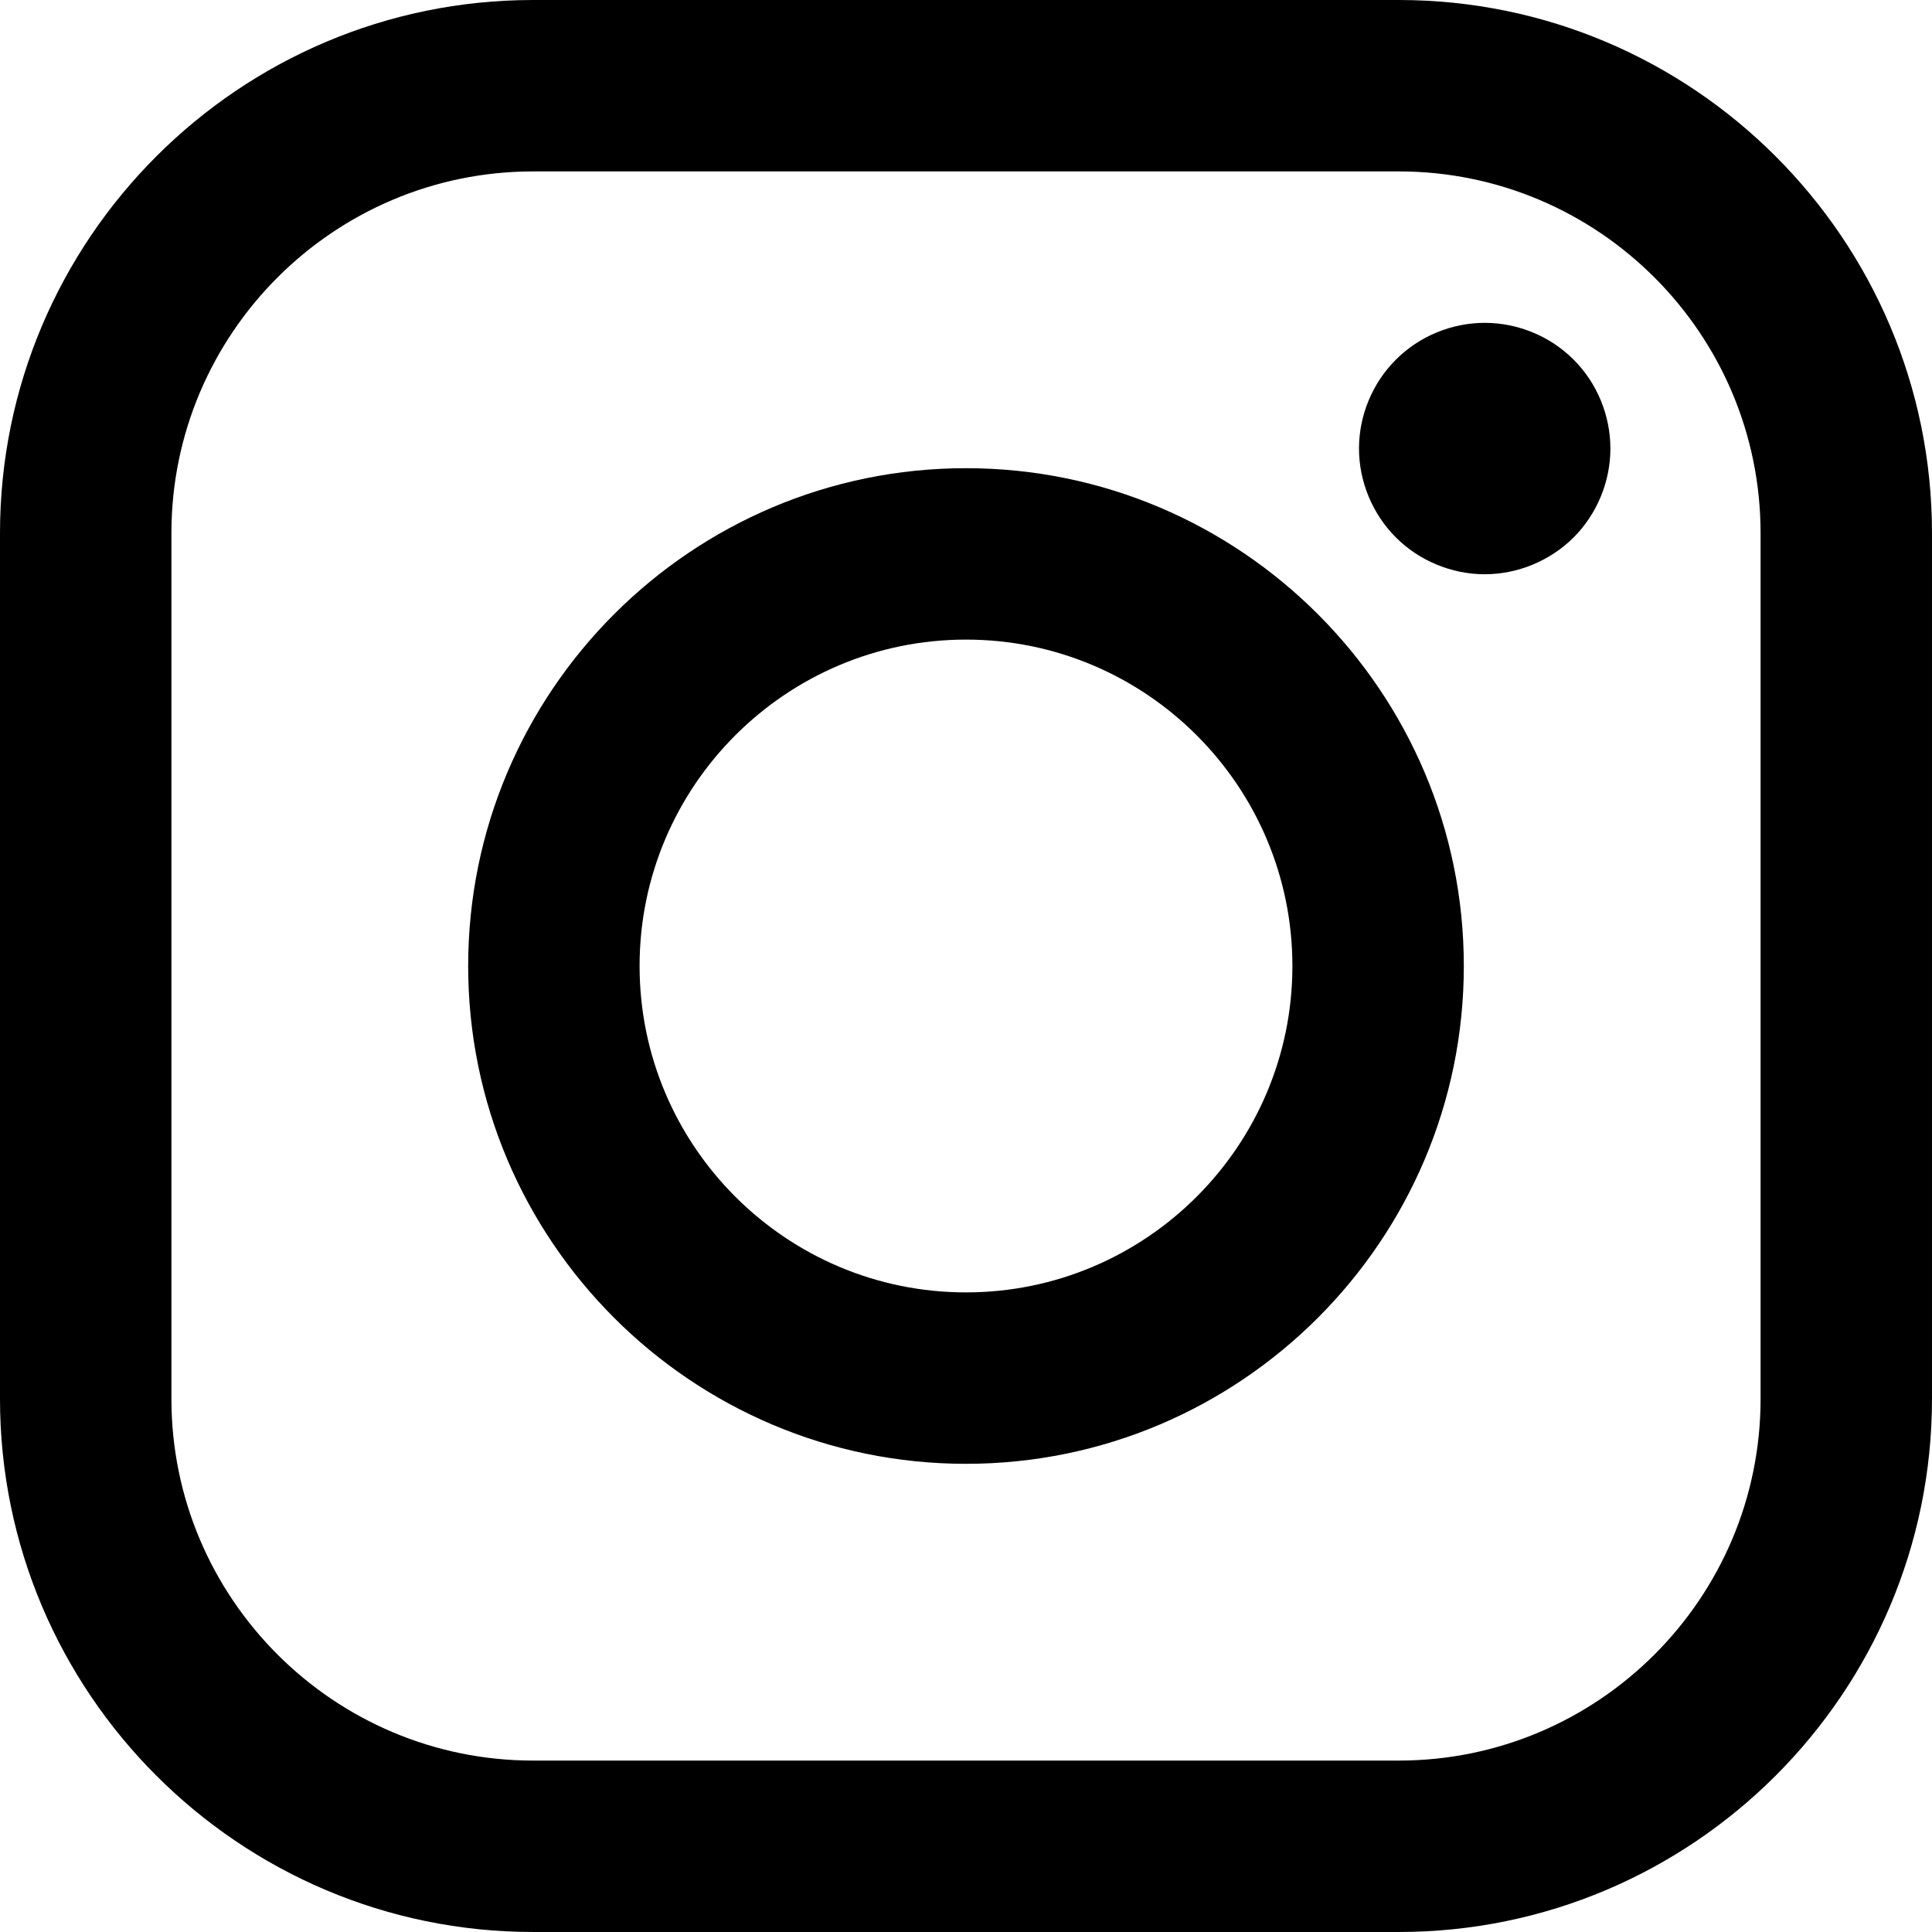
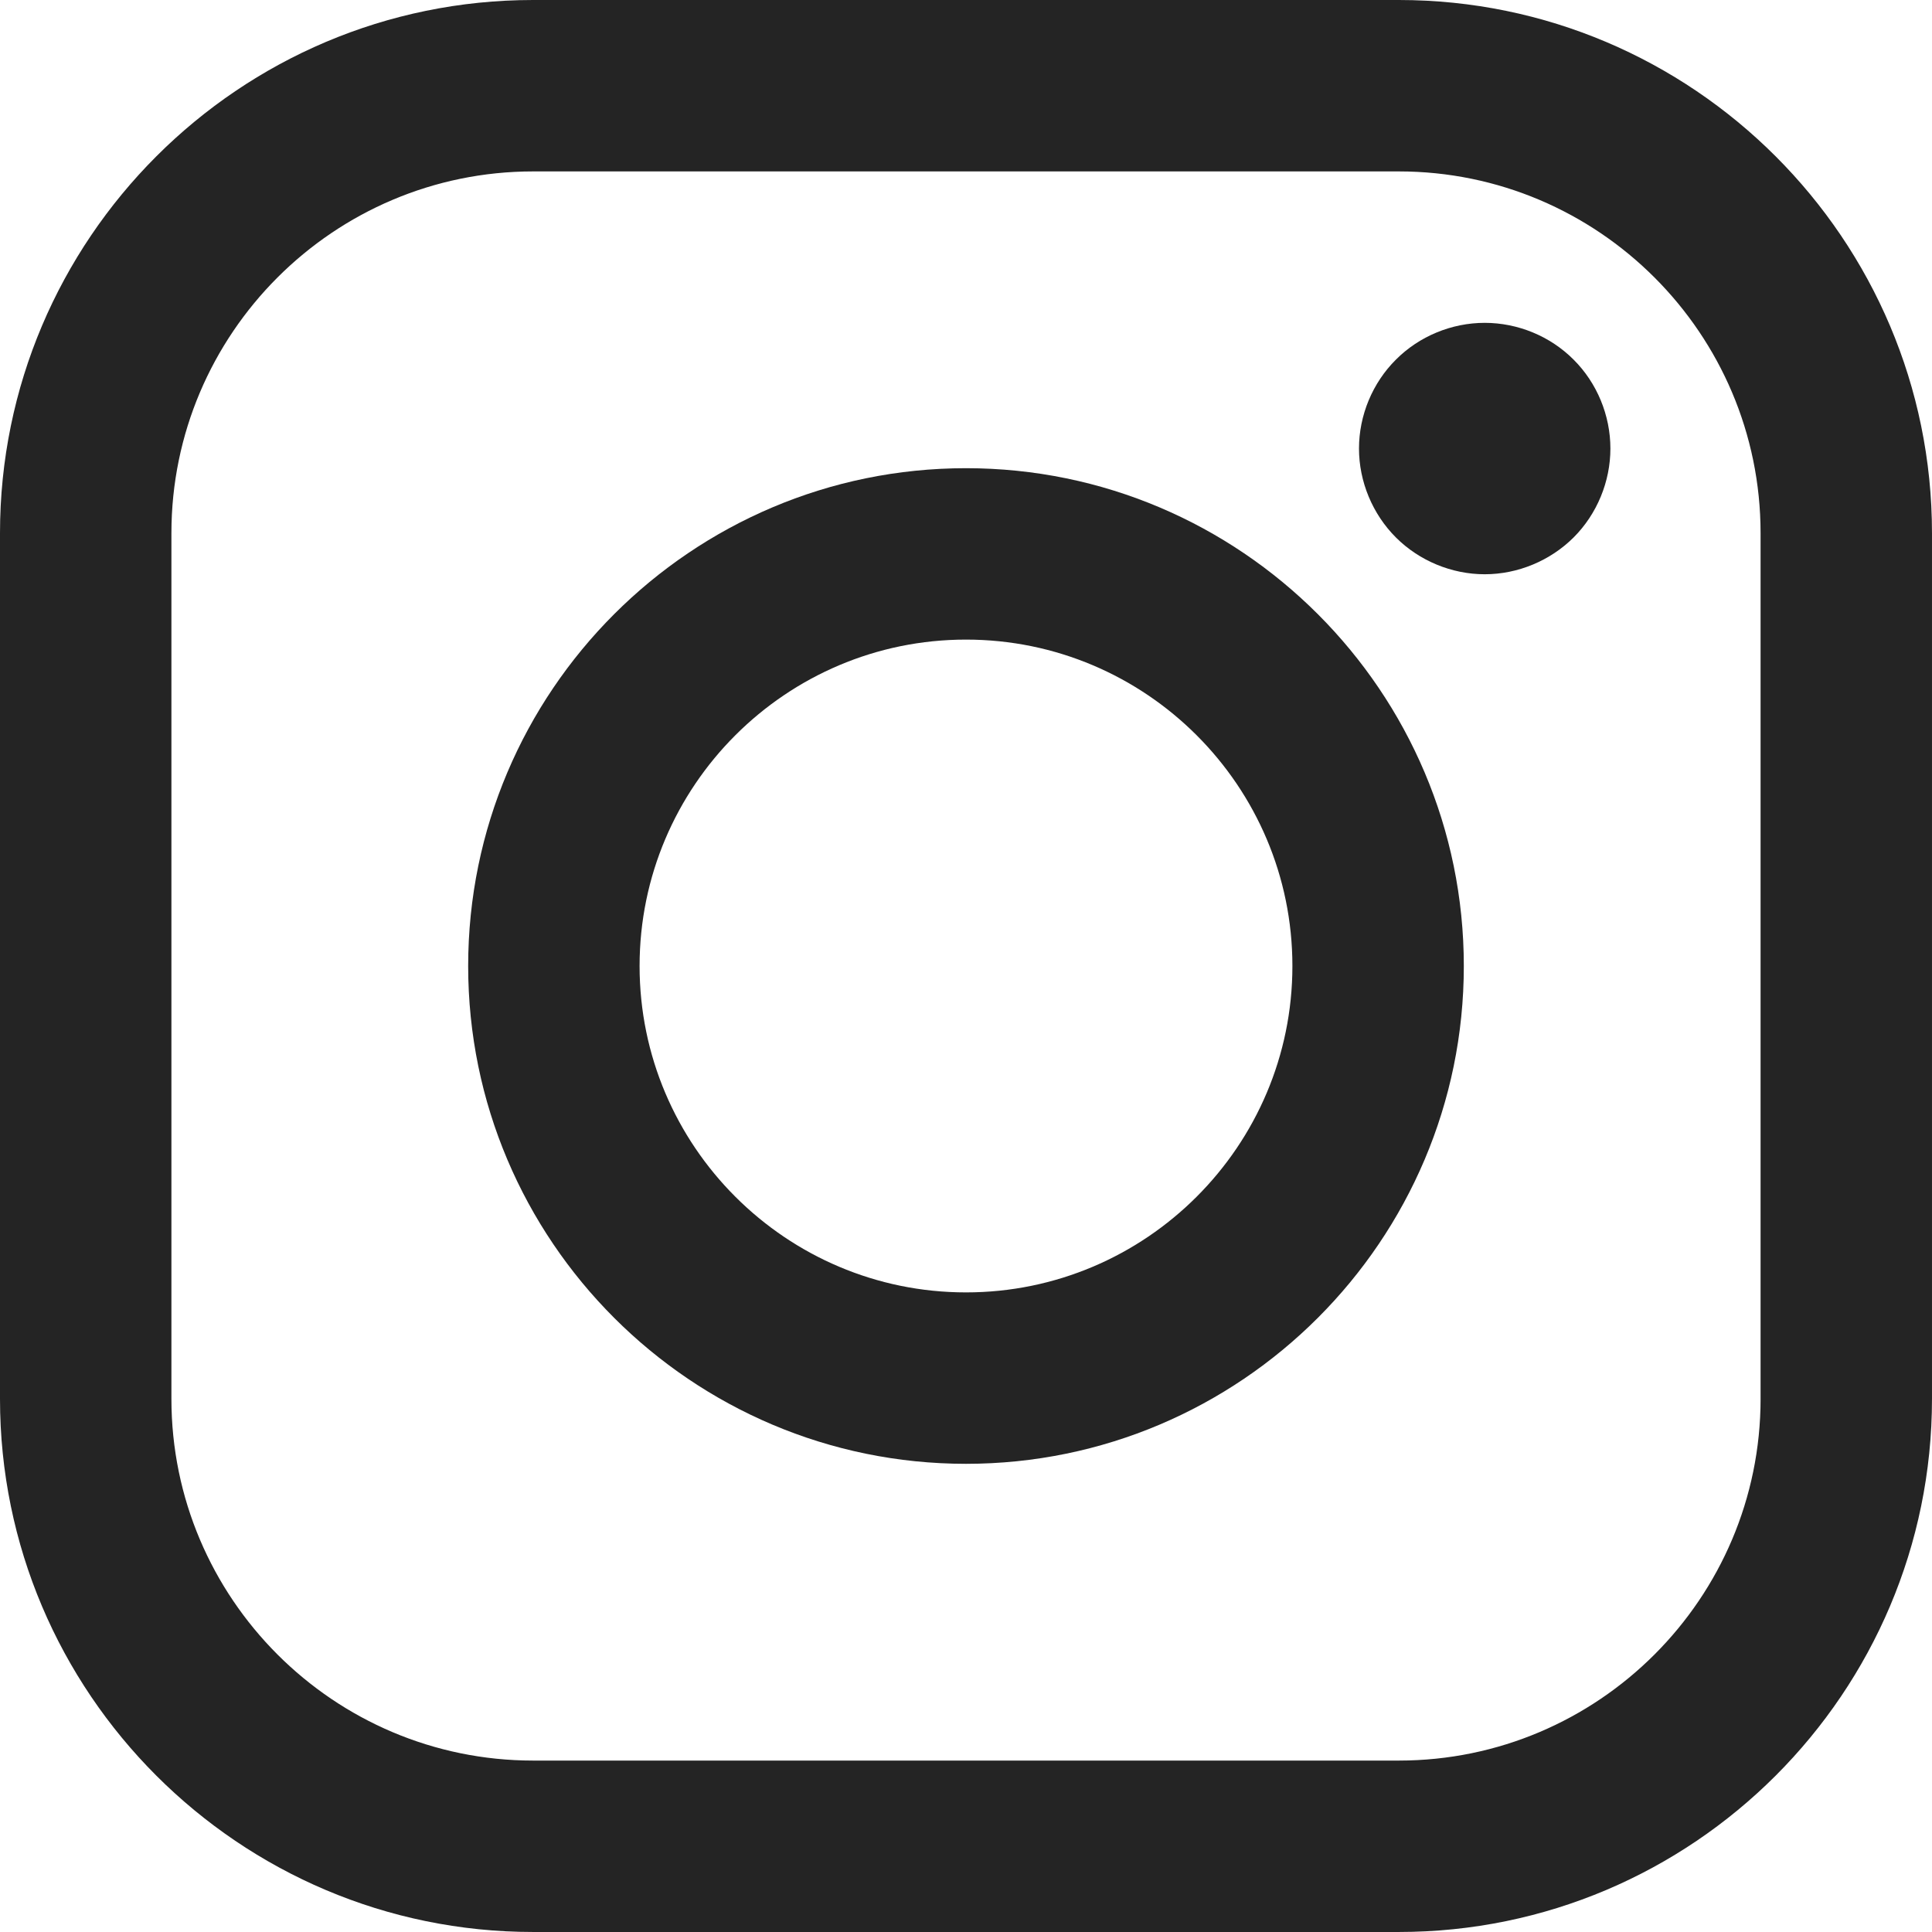
- <svg xmlns="http://www.w3.org/2000/svg" fill="#000000" version="1.1" id="Layer_1" width="800px" height="800px" viewBox="0 0 169.063 169.063" xml:space="preserve">
+ <svg xmlns="http://www.w3.org/2000/svg" fill="#242424" version="1.1" id="Layer_1" width="800px" height="800px" viewBox="0 0 169.063 169.063" xml:space="preserve">
  <g>
    <path d="M122.406,0H46.654C20.929,0,0,20.93,0,46.655v75.752c0,25.726,20.929,46.655,46.654,46.655h75.752   c25.727,0,46.656-20.93,46.656-46.655V46.655C169.063,20.93,148.133,0,122.406,0z M154.063,122.407   c0,17.455-14.201,31.655-31.656,31.655H46.654C29.2,154.063,15,139.862,15,122.407V46.655C15,29.201,29.2,15,46.654,15h75.752   c17.455,0,31.656,14.201,31.656,31.655V122.407z" />
    <path d="M84.531,40.97c-24.021,0-43.563,19.542-43.563,43.563c0,24.02,19.542,43.561,43.563,43.561s43.563-19.541,43.563-43.561   C128.094,60.512,108.552,40.97,84.531,40.97z M84.531,113.093c-15.749,0-28.563-12.812-28.563-28.561   c0-15.75,12.813-28.563,28.563-28.563s28.563,12.813,28.563,28.563C113.094,100.281,100.28,113.093,84.531,113.093z" />
    <path d="M129.921,28.251c-2.89,0-5.729,1.17-7.77,3.22c-2.051,2.04-3.23,4.88-3.23,7.78c0,2.891,1.18,5.73,3.23,7.78   c2.04,2.04,4.88,3.22,7.77,3.22c2.9,0,5.73-1.18,7.78-3.22c2.05-2.05,3.22-4.89,3.22-7.78c0-2.9-1.17-5.74-3.22-7.78   C135.661,29.421,132.821,28.251,129.921,28.251z" />
  </g>
</svg>
